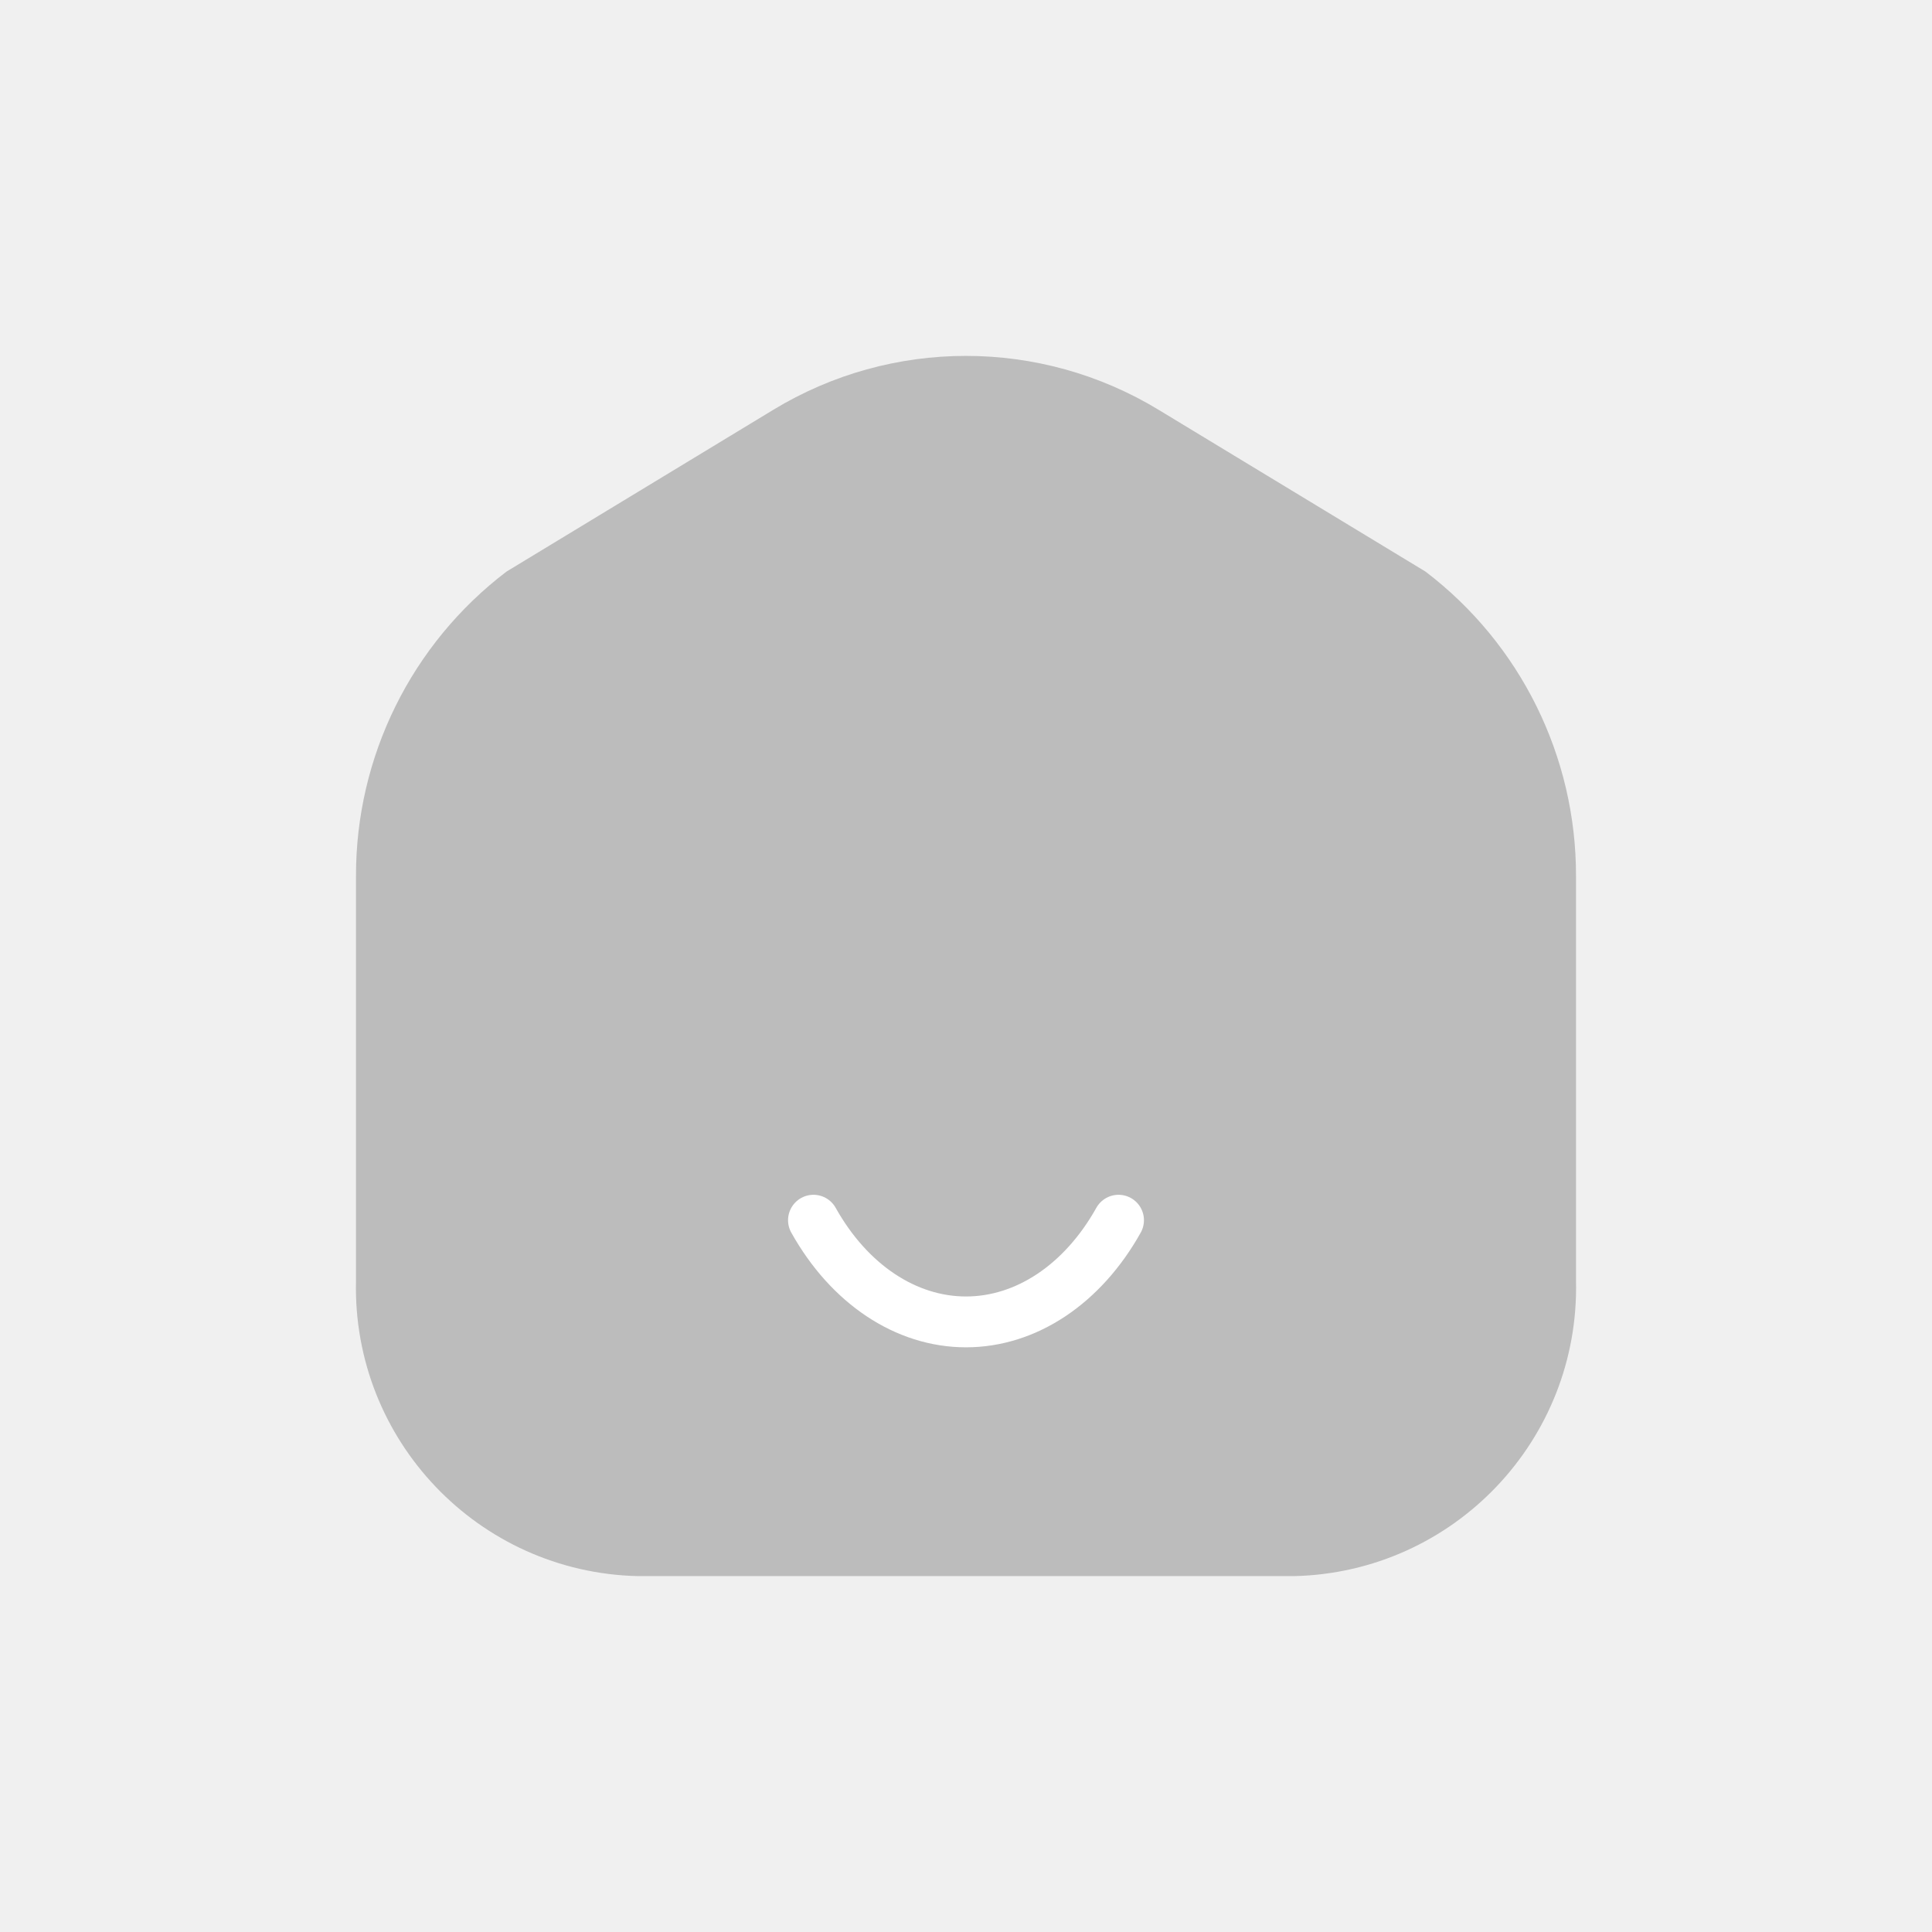
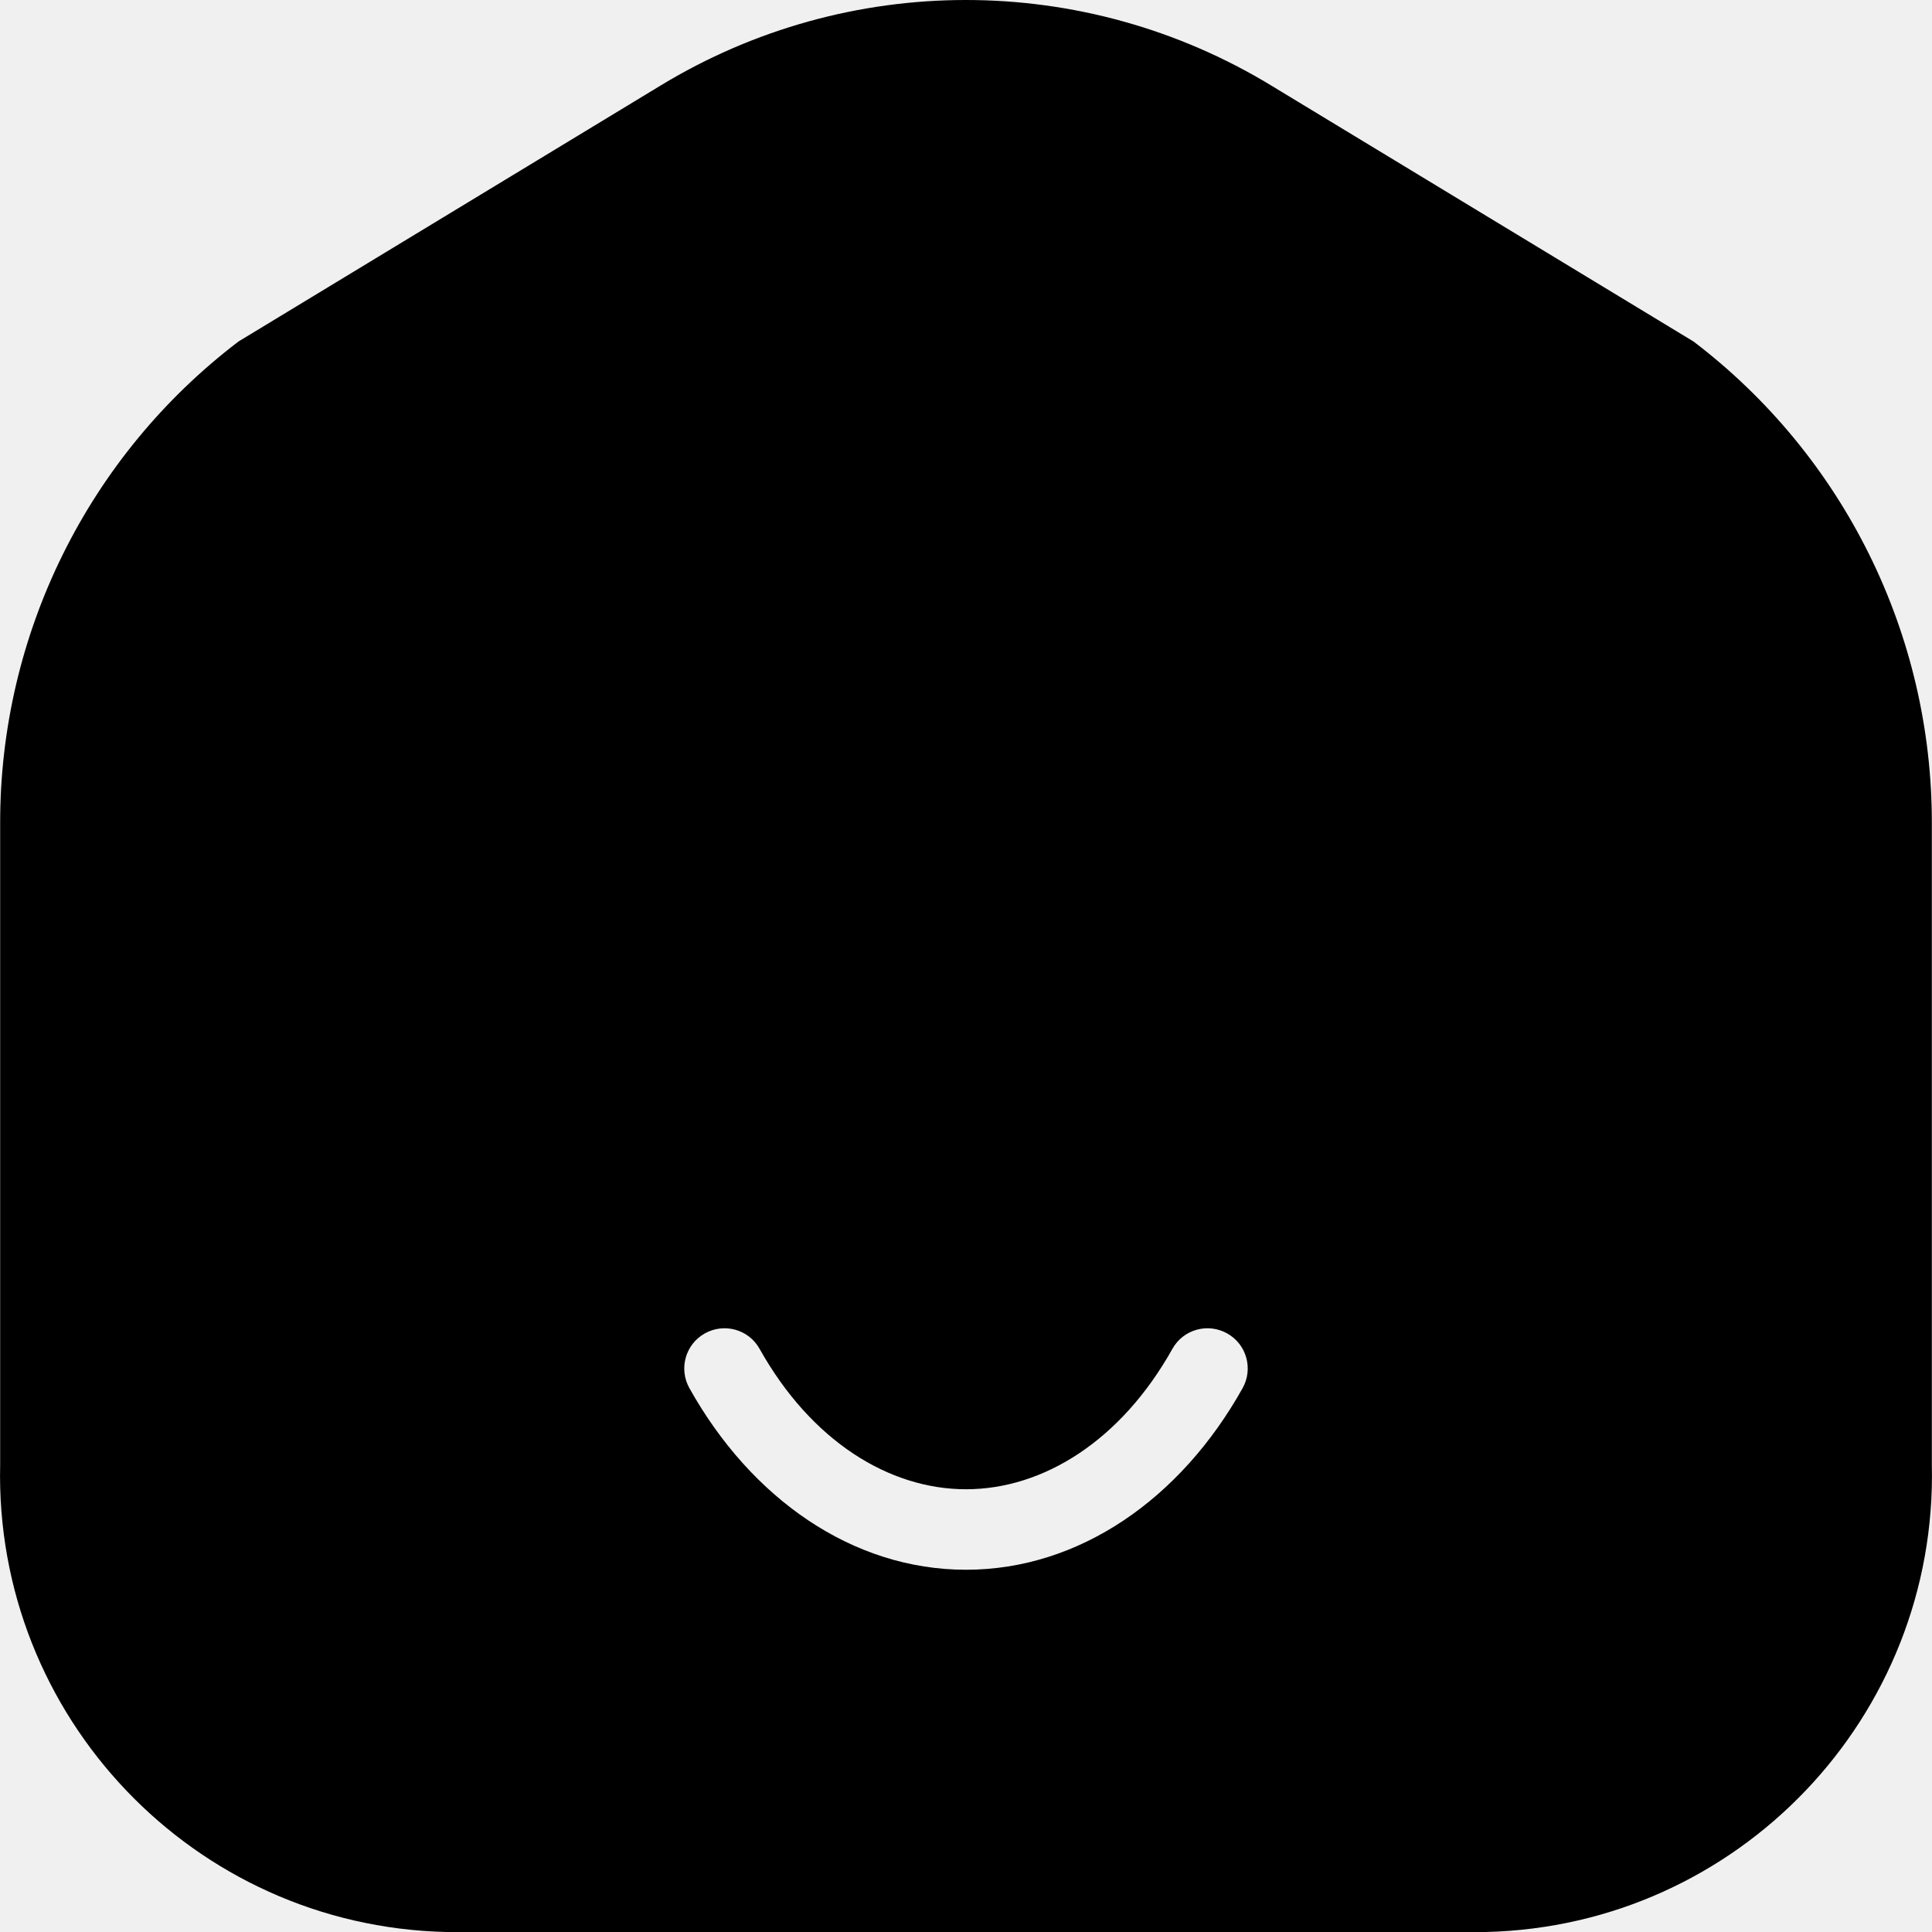
- <svg xmlns="http://www.w3.org/2000/svg" width="38" height="38" viewBox="0 0 38 38" fill="none">
-   <path fill-rule="evenodd" clip-rule="evenodd" d="M7.002 17.229V25.192C6.929 28.325 9.407 30.924 12.54 31H25.46C28.593 30.924 31.071 28.325 30.998 25.192V17.229C31.002 14.88 29.906 12.664 28.037 11.242L22.791 8.062C20.461 6.646 17.537 6.646 15.207 8.062L9.963 11.242C8.094 12.664 6.998 14.88 7.002 17.229Z" fill="#999999" fill-opacity="0.6" />
-   <path d="M22 24C21.297 25.258 20.184 26 19 26C17.817 26 16.703 25.258 16 24" stroke="white" stroke-linecap="round" />
+ <svg xmlns="http://www.w3.org/2000/svg" width="24" height="24" viewBox="0 0 24 24" fill="none">
+   <path fill-rule="evenodd" clip-rule="evenodd" d="M0.002 18.192V10.229C-0.002 7.88 1.094 5.664 2.963 4.242L8.207 1.062C10.537 -0.354 13.461 -0.354 15.791 1.062L21.037 4.242C22.906 5.664 24.002 7.88 23.998 10.229V18.192C24.071 21.325 21.593 23.924 18.46 24H5.54C2.407 23.924 -0.071 21.325 0.002 18.192ZM9.436 16.756C9.302 16.515 8.997 16.429 8.756 16.564C8.515 16.698 8.429 17.003 8.564 17.244C9.332 18.619 10.593 19.5 12 19.5C13.407 19.5 14.668 18.619 15.436 17.244C15.571 17.003 15.485 16.698 15.244 16.564C15.003 16.429 14.698 16.515 14.564 16.756C13.926 17.896 12.96 18.5 12 18.5C11.04 18.5 10.074 17.896 9.436 16.756Z" fill="black" />
</svg>
